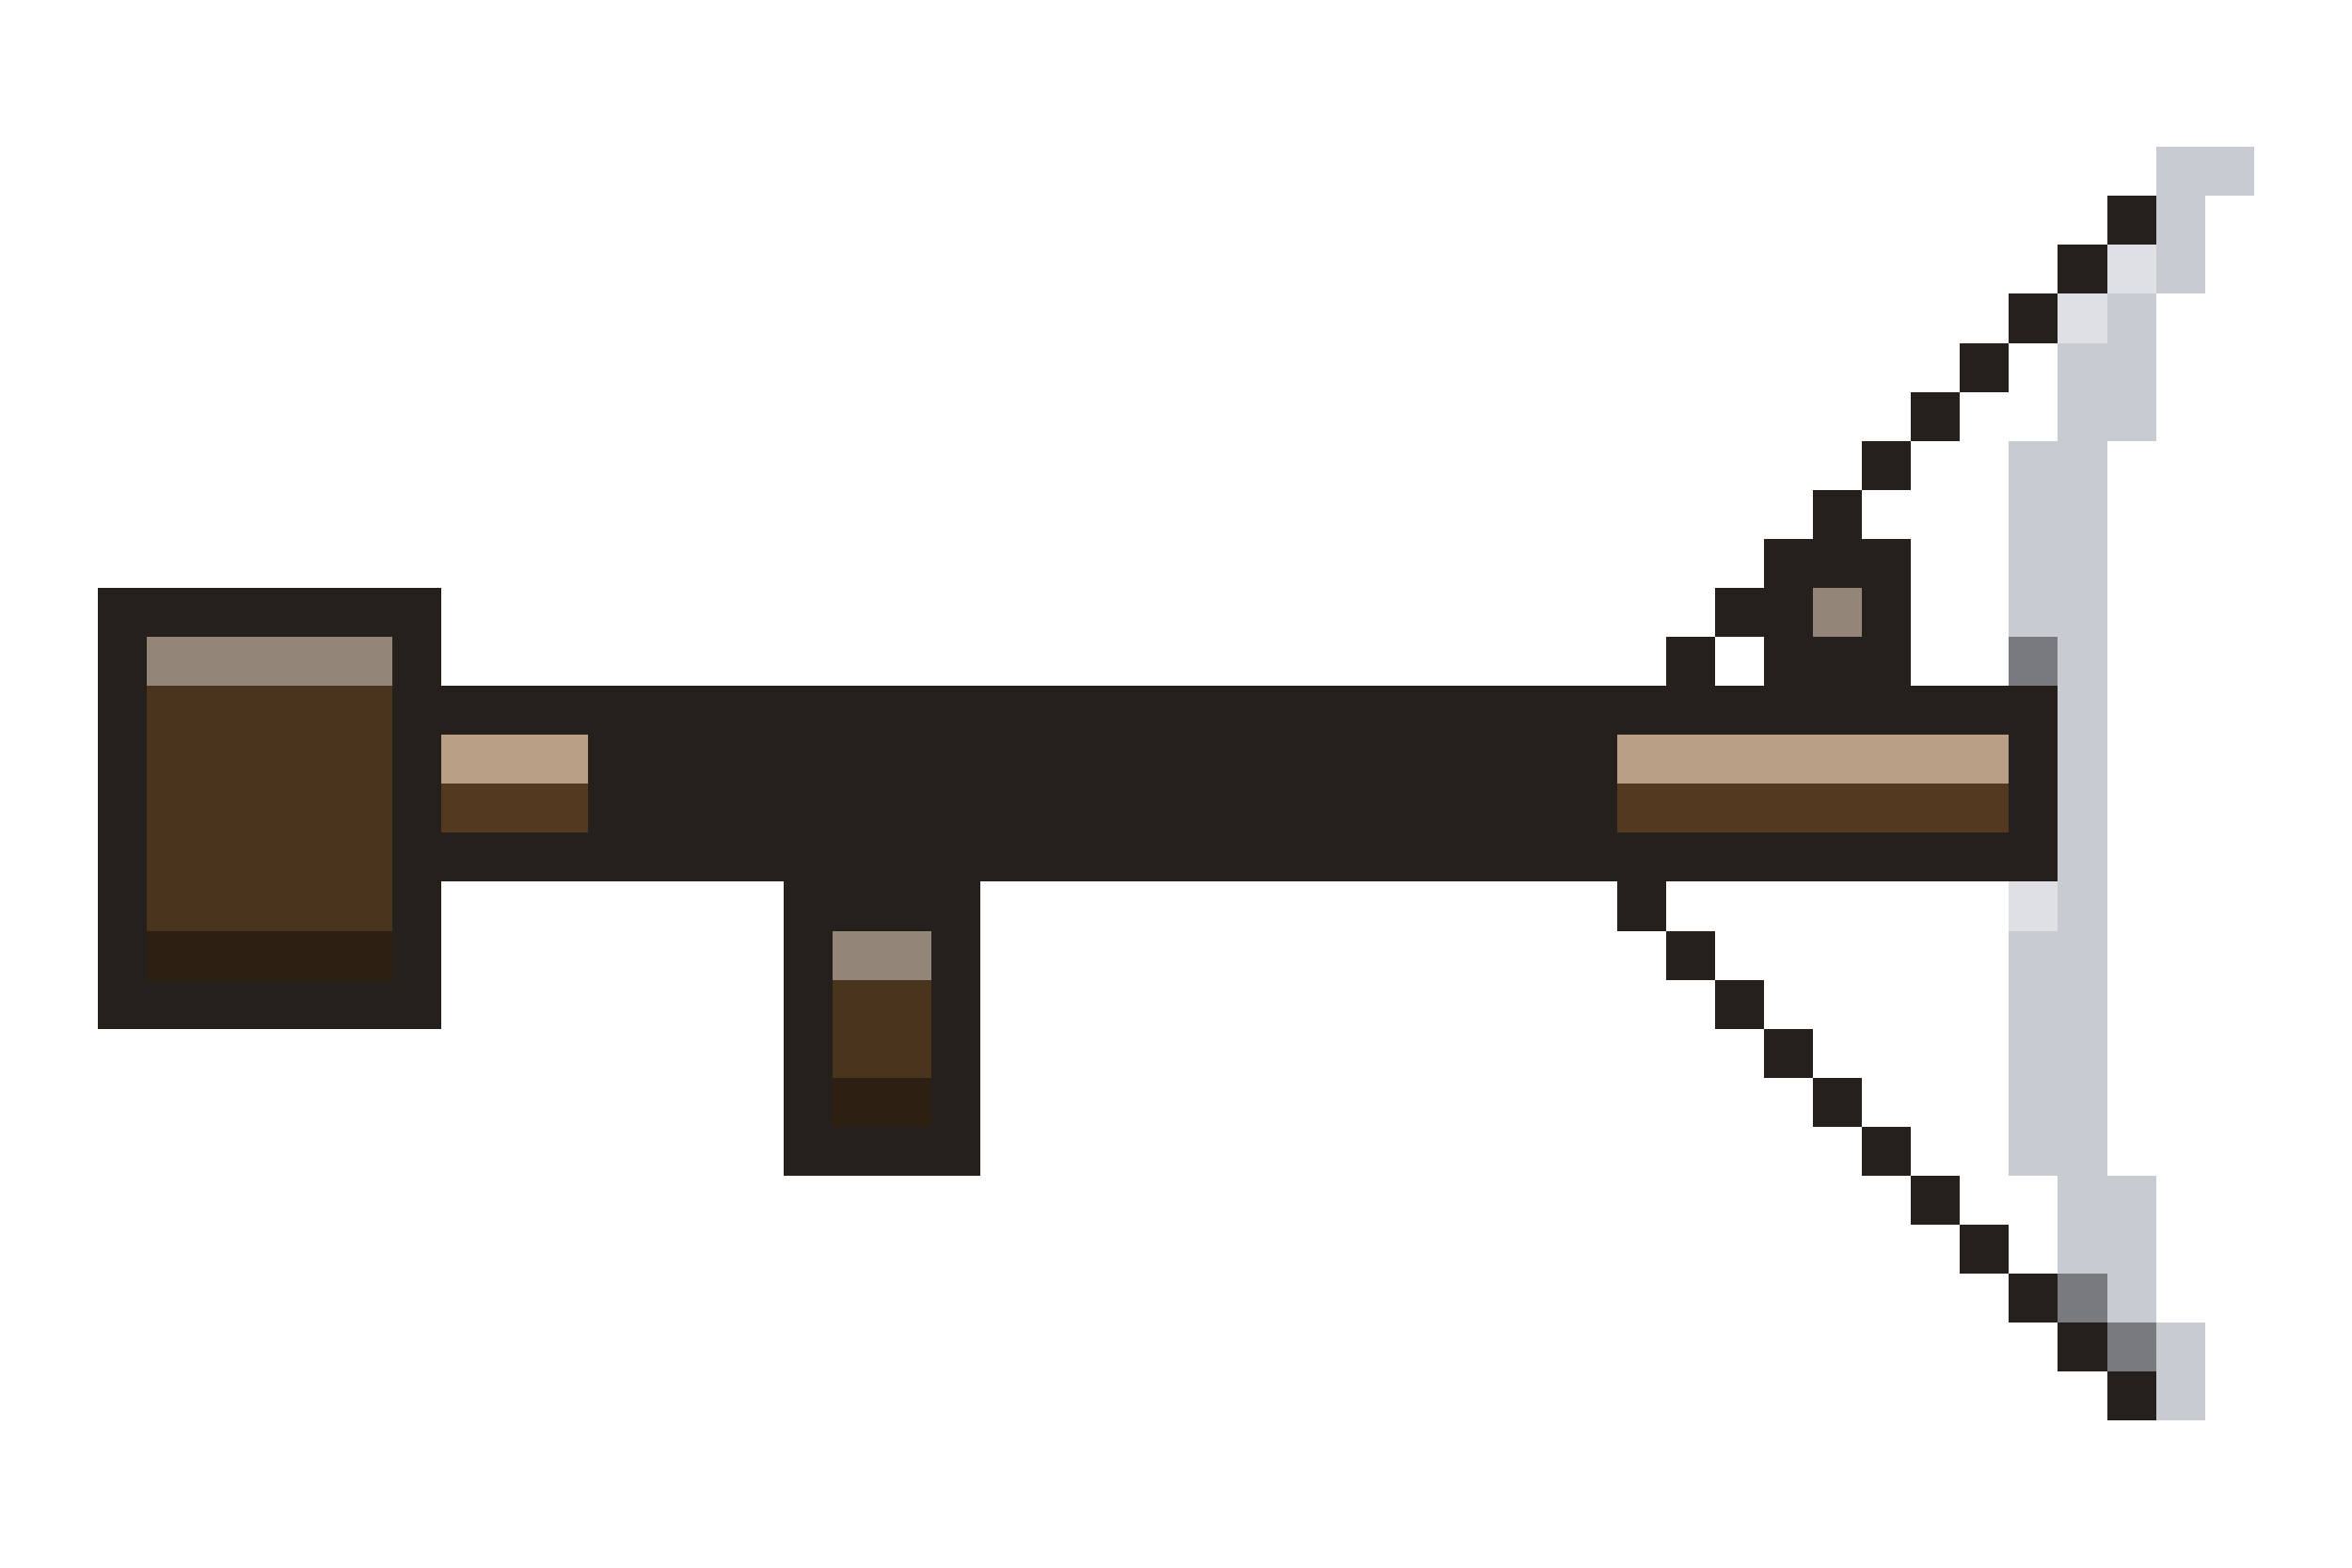
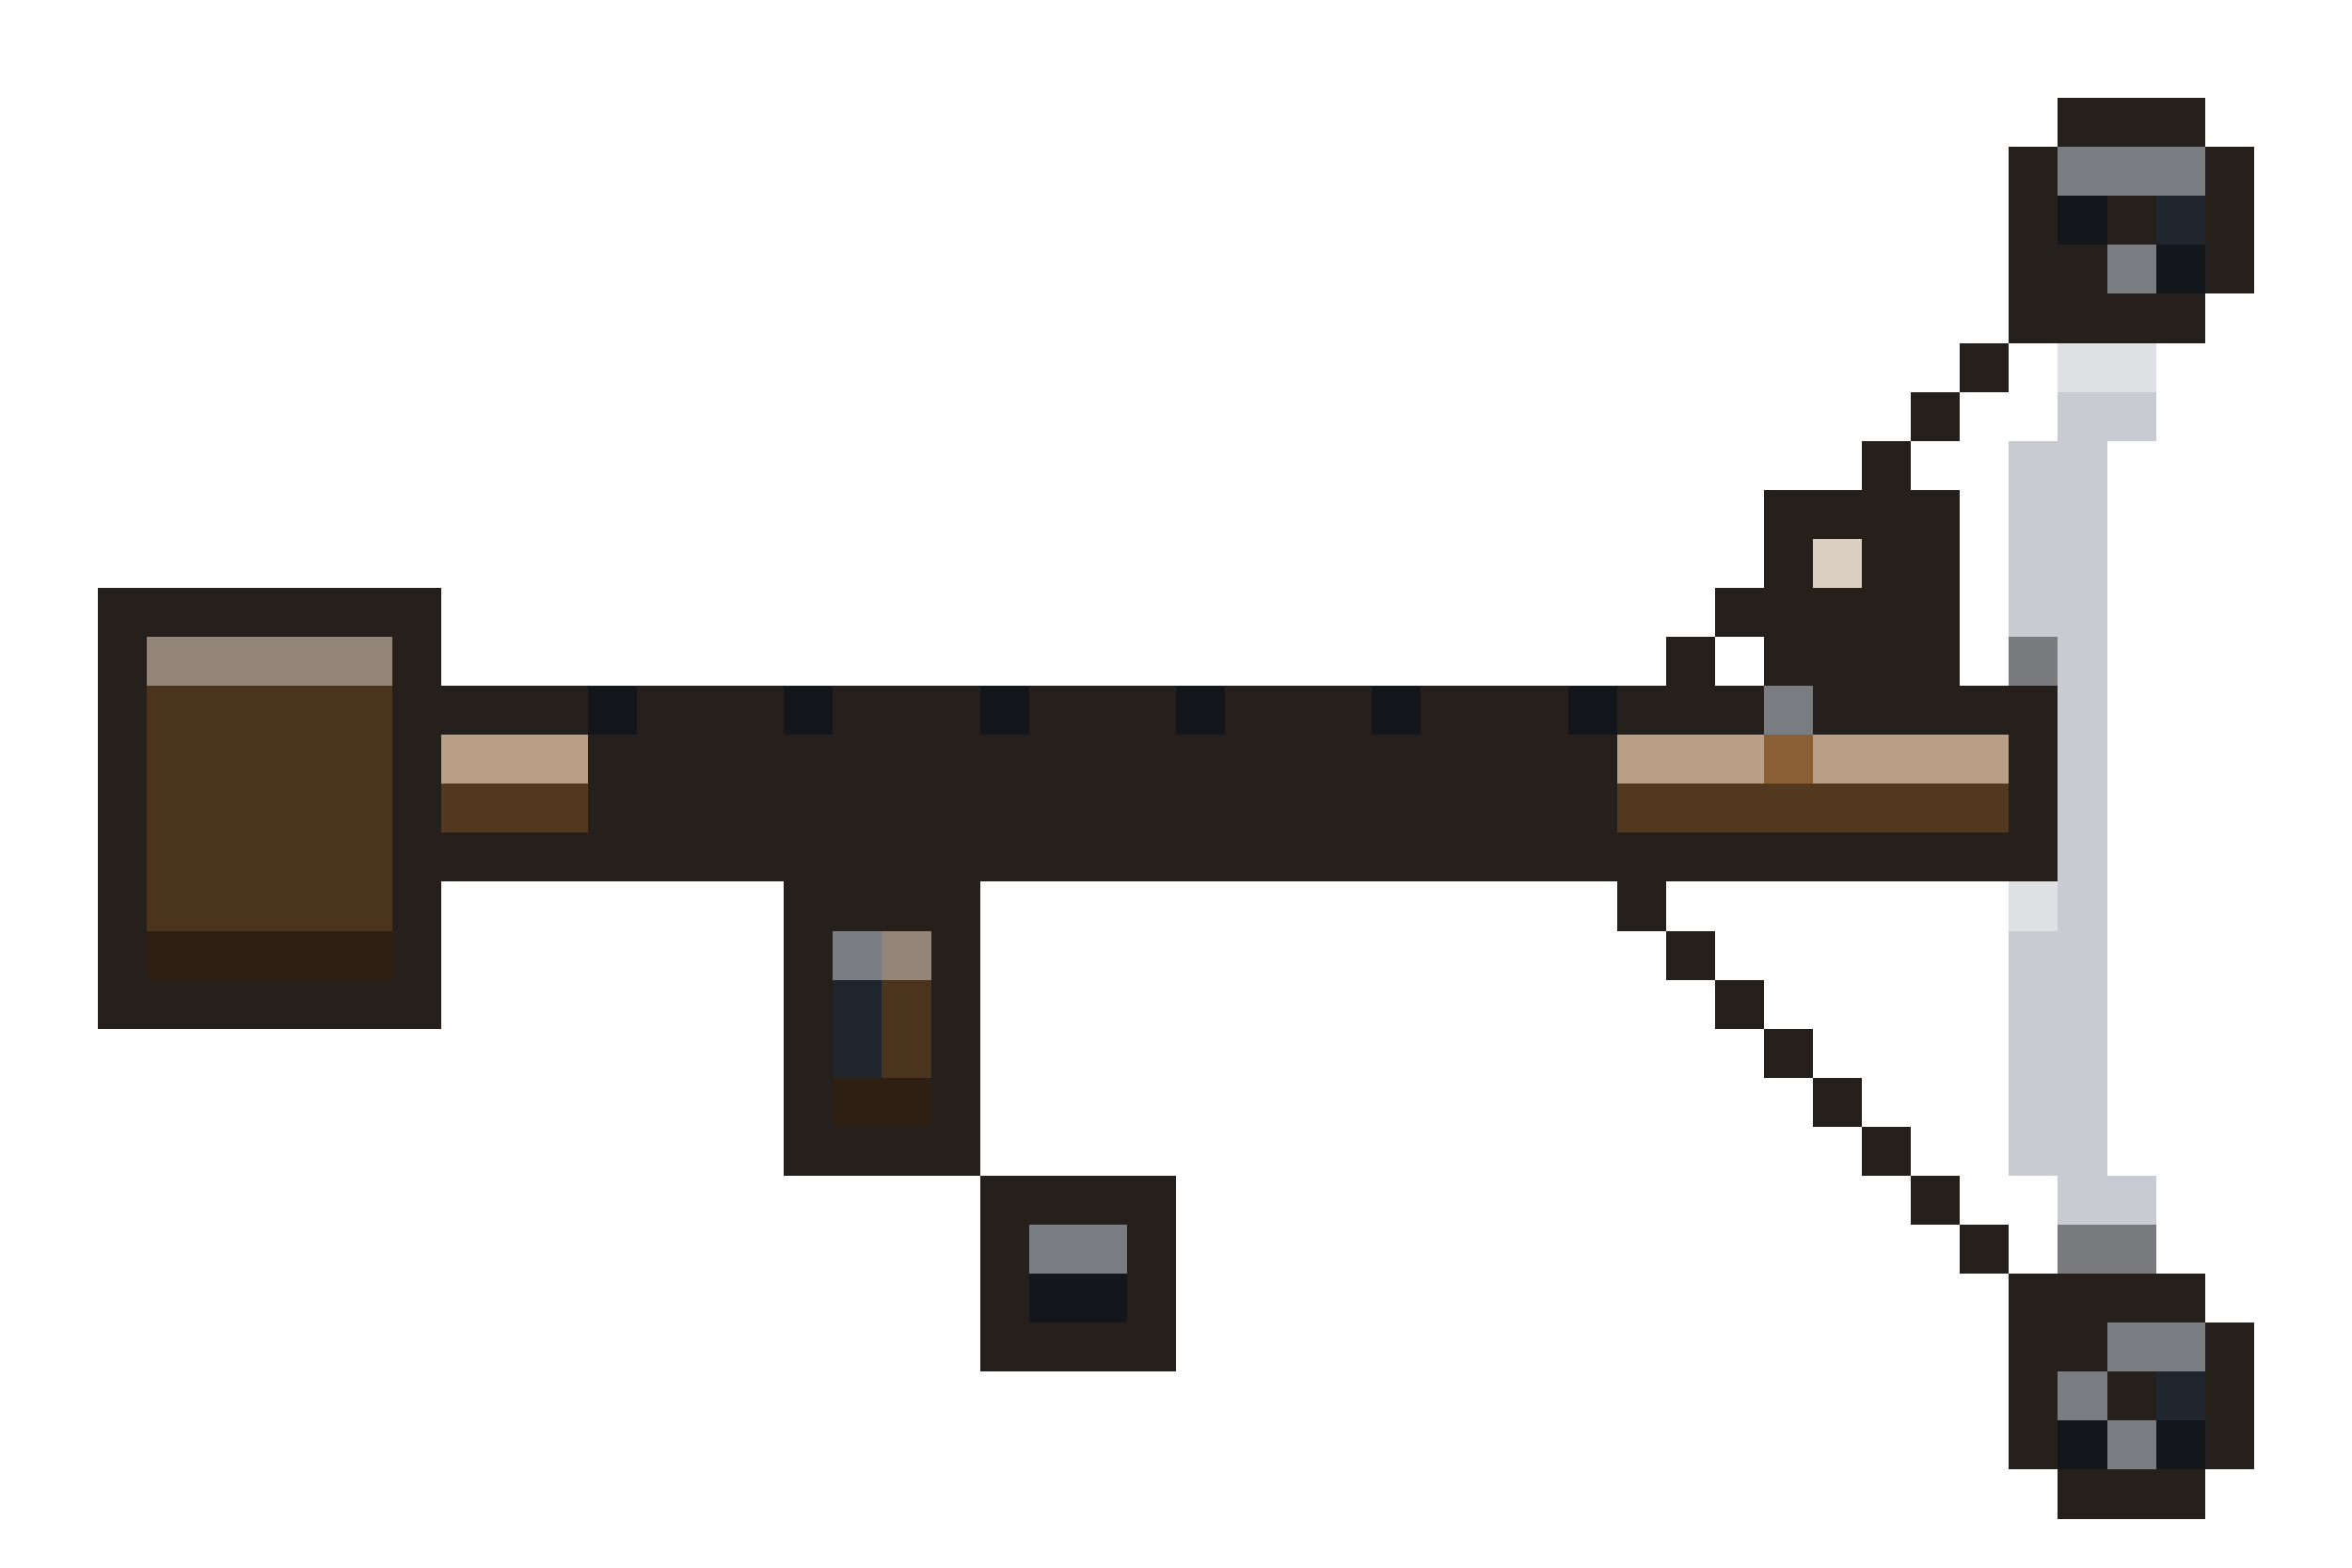
<svg xmlns="http://www.w3.org/2000/svg" width="48" height="32" viewBox="0 0 48 32" shape-rendering="crispEdges">
-   <rect x="44" y="3" width="2" height="1" fill="#c8ccd2" />
+   <rect x="42" y="2" width="3" height="1" fill="#26201c" />
+   <rect x="41" y="3" width="1" height="1" fill="#26201c" />
+   <rect x="42" y="3" width="3" height="1" fill="#797c81" />
+   <rect x="45" y="3" width="1" height="1" fill="#26201c" />
+   <rect x="41" y="4" width="1" height="1" fill="#26201c" />
+   <rect x="42" y="4" width="1" height="1" fill="#13161b" />
  <rect x="43" y="4" width="1" height="1" fill="#26201c" />
-   <rect x="44" y="4" width="1" height="1" fill="#c8ccd2" />
-   <rect x="42" y="5" width="1" height="1" fill="#26201c" />
-   <rect x="43" y="5" width="1" height="1" fill="#dee0e4" />
-   <rect x="44" y="5" width="1" height="1" fill="#c8ccd2" />
-   <rect x="41" y="6" width="1" height="1" fill="#26201c" />
-   <rect x="42" y="6" width="1" height="1" fill="#dee0e4" />
-   <rect x="43" y="6" width="1" height="1" fill="#c8ccd2" />
+   <rect x="44" y="4" width="1" height="1" fill="#20262e" />
+   <rect x="45" y="4" width="1" height="1" fill="#26201c" />
+   <rect x="41" y="5" width="2" height="1" fill="#26201c" />
+   <rect x="43" y="5" width="1" height="1" fill="#797c81" />
+   <rect x="44" y="5" width="1" height="1" fill="#13161b" />
+   <rect x="45" y="5" width="1" height="1" fill="#26201c" />
+   <rect x="41" y="6" width="4" height="1" fill="#26201c" />
  <rect x="40" y="7" width="1" height="1" fill="#26201c" />
-   <rect x="42" y="7" width="2" height="1" fill="#c8ccd2" />
+   <rect x="42" y="7" width="2" height="1" fill="#dee0e4" />
  <rect x="39" y="8" width="1" height="1" fill="#26201c" />
  <rect x="42" y="8" width="2" height="1" fill="#c8ccd2" />
  <rect x="38" y="9" width="1" height="1" fill="#26201c" />
  <rect x="41" y="9" width="2" height="1" fill="#c8ccd2" />
-   <rect x="37" y="10" width="1" height="1" fill="#26201c" />
+   <rect x="36" y="10" width="4" height="1" fill="#26201c" />
  <rect x="41" y="10" width="2" height="1" fill="#c8ccd2" />
-   <rect x="36" y="11" width="3" height="1" fill="#26201c" />
+   <rect x="36" y="11" width="1" height="1" fill="#26201c" />
+   <rect x="37" y="11" width="1" height="1" fill="#dbcfc2" />
+   <rect x="38" y="11" width="2" height="1" fill="#26201c" />
  <rect x="41" y="11" width="2" height="1" fill="#c8ccd2" />
  <rect x="2" y="12" width="7" height="1" fill="#26201c" />
-   <rect x="35" y="12" width="2" height="1" fill="#26201c" />
-   <rect x="37" y="12" width="1" height="1" fill="#938577" />
-   <rect x="38" y="12" width="1" height="1" fill="#26201c" />
+   <rect x="35" y="12" width="5" height="1" fill="#26201c" />
  <rect x="41" y="12" width="2" height="1" fill="#c8ccd2" />
  <rect x="2" y="13" width="1" height="1" fill="#26201c" />
  <rect x="3" y="13" width="5" height="1" fill="#938577" />
  <rect x="8" y="13" width="1" height="1" fill="#26201c" />
  <rect x="34" y="13" width="1" height="1" fill="#26201c" />
-   <rect x="36" y="13" width="3" height="1" fill="#26201c" />
+   <rect x="36" y="13" width="4" height="1" fill="#26201c" />
  <rect x="41" y="13" width="1" height="1" fill="#787a7e" />
  <rect x="42" y="13" width="1" height="1" fill="#c8ccd2" />
  <rect x="2" y="14" width="1" height="1" fill="#26201c" />
  <rect x="3" y="14" width="5" height="1" fill="#4b341d" />
-   <rect x="8" y="14" width="34" height="1" fill="#26201c" />
+   <rect x="8" y="14" width="4" height="1" fill="#26201c" />
+   <rect x="12" y="14" width="1" height="1" fill="#13161b" />
+   <rect x="13" y="14" width="3" height="1" fill="#26201c" />
+   <rect x="16" y="14" width="1" height="1" fill="#13161b" />
+   <rect x="17" y="14" width="3" height="1" fill="#26201c" />
+   <rect x="20" y="14" width="1" height="1" fill="#13161b" />
+   <rect x="21" y="14" width="3" height="1" fill="#26201c" />
+   <rect x="24" y="14" width="1" height="1" fill="#13161b" />
+   <rect x="25" y="14" width="3" height="1" fill="#26201c" />
+   <rect x="28" y="14" width="1" height="1" fill="#13161b" />
+   <rect x="29" y="14" width="3" height="1" fill="#26201c" />
+   <rect x="32" y="14" width="1" height="1" fill="#13161b" />
+   <rect x="33" y="14" width="3" height="1" fill="#26201c" />
+   <rect x="36" y="14" width="1" height="1" fill="#797c81" />
+   <rect x="37" y="14" width="5" height="1" fill="#26201c" />
  <rect x="42" y="14" width="1" height="1" fill="#c8ccd2" />
  <rect x="2" y="15" width="1" height="1" fill="#26201c" />
  <rect x="3" y="15" width="5" height="1" fill="#4b341d" />
  <rect x="8" y="15" width="1" height="1" fill="#26201c" />
  <rect x="9" y="15" width="3" height="1" fill="#b89f86" />
  <rect x="12" y="15" width="21" height="1" fill="#26201c" />
-   <rect x="33" y="15" width="8" height="1" fill="#b89f86" />
+   <rect x="33" y="15" width="3" height="1" fill="#b89f86" />
+   <rect x="36" y="15" width="1" height="1" fill="#8a5f36" />
+   <rect x="37" y="15" width="4" height="1" fill="#b89f86" />
  <rect x="41" y="15" width="1" height="1" fill="#26201c" />
  <rect x="42" y="15" width="1" height="1" fill="#c8ccd2" />
  <rect x="2" y="16" width="1" height="1" fill="#26201c" />
  <rect x="3" y="16" width="5" height="1" fill="#4b341d" />
  <rect x="8" y="16" width="1" height="1" fill="#26201c" />
  <rect x="9" y="16" width="3" height="1" fill="#523920" />
  <rect x="12" y="16" width="21" height="1" fill="#26201c" />
  <rect x="33" y="16" width="8" height="1" fill="#523920" />
  <rect x="41" y="16" width="1" height="1" fill="#26201c" />
  <rect x="42" y="16" width="1" height="1" fill="#c8ccd2" />
  <rect x="2" y="17" width="1" height="1" fill="#26201c" />
  <rect x="3" y="17" width="5" height="1" fill="#4b341d" />
  <rect x="8" y="17" width="34" height="1" fill="#26201c" />
  <rect x="42" y="17" width="1" height="1" fill="#c8ccd2" />
  <rect x="2" y="18" width="1" height="1" fill="#26201c" />
  <rect x="3" y="18" width="5" height="1" fill="#4b341d" />
  <rect x="8" y="18" width="1" height="1" fill="#26201c" />
  <rect x="16" y="18" width="4" height="1" fill="#26201c" />
  <rect x="33" y="18" width="1" height="1" fill="#26201c" />
  <rect x="41" y="18" width="1" height="1" fill="#dee0e4" />
  <rect x="42" y="18" width="1" height="1" fill="#c8ccd2" />
  <rect x="2" y="19" width="1" height="1" fill="#26201c" />
  <rect x="3" y="19" width="5" height="1" fill="#2d1f11" />
  <rect x="8" y="19" width="1" height="1" fill="#26201c" />
  <rect x="16" y="19" width="1" height="1" fill="#26201c" />
-   <rect x="17" y="19" width="2" height="1" fill="#938577" />
+   <rect x="17" y="19" width="1" height="1" fill="#797c81" />
+   <rect x="18" y="19" width="1" height="1" fill="#938577" />
  <rect x="19" y="19" width="1" height="1" fill="#26201c" />
  <rect x="34" y="19" width="1" height="1" fill="#26201c" />
  <rect x="41" y="19" width="2" height="1" fill="#c8ccd2" />
  <rect x="2" y="20" width="7" height="1" fill="#26201c" />
  <rect x="16" y="20" width="1" height="1" fill="#26201c" />
-   <rect x="17" y="20" width="2" height="1" fill="#4b341d" />
+   <rect x="17" y="20" width="1" height="1" fill="#20262e" />
+   <rect x="18" y="20" width="1" height="1" fill="#4b341d" />
  <rect x="19" y="20" width="1" height="1" fill="#26201c" />
  <rect x="35" y="20" width="1" height="1" fill="#26201c" />
  <rect x="41" y="20" width="2" height="1" fill="#c8ccd2" />
  <rect x="16" y="21" width="1" height="1" fill="#26201c" />
-   <rect x="17" y="21" width="2" height="1" fill="#4b341d" />
+   <rect x="17" y="21" width="1" height="1" fill="#20262e" />
+   <rect x="18" y="21" width="1" height="1" fill="#4b341d" />
  <rect x="19" y="21" width="1" height="1" fill="#26201c" />
  <rect x="36" y="21" width="1" height="1" fill="#26201c" />
  <rect x="41" y="21" width="2" height="1" fill="#c8ccd2" />
  <rect x="16" y="22" width="1" height="1" fill="#26201c" />
  <rect x="17" y="22" width="2" height="1" fill="#2d1f11" />
  <rect x="19" y="22" width="1" height="1" fill="#26201c" />
  <rect x="37" y="22" width="1" height="1" fill="#26201c" />
  <rect x="41" y="22" width="2" height="1" fill="#c8ccd2" />
  <rect x="16" y="23" width="4" height="1" fill="#26201c" />
  <rect x="38" y="23" width="1" height="1" fill="#26201c" />
  <rect x="41" y="23" width="2" height="1" fill="#c8ccd2" />
+   <rect x="20" y="24" width="4" height="1" fill="#26201c" />
  <rect x="39" y="24" width="1" height="1" fill="#26201c" />
  <rect x="42" y="24" width="2" height="1" fill="#c8ccd2" />
+   <rect x="20" y="25" width="1" height="1" fill="#26201c" />
+   <rect x="21" y="25" width="2" height="1" fill="#797c81" />
+   <rect x="23" y="25" width="1" height="1" fill="#26201c" />
  <rect x="40" y="25" width="1" height="1" fill="#26201c" />
-   <rect x="42" y="25" width="2" height="1" fill="#c8ccd2" />
-   <rect x="41" y="26" width="1" height="1" fill="#26201c" />
-   <rect x="42" y="26" width="1" height="1" fill="#787a7e" />
-   <rect x="43" y="26" width="1" height="1" fill="#c8ccd2" />
-   <rect x="42" y="27" width="1" height="1" fill="#26201c" />
-   <rect x="43" y="27" width="1" height="1" fill="#787a7e" />
-   <rect x="44" y="27" width="1" height="1" fill="#c8ccd2" />
+   <rect x="42" y="25" width="2" height="1" fill="#787a7e" />
+   <rect x="20" y="26" width="1" height="1" fill="#26201c" />
+   <rect x="21" y="26" width="2" height="1" fill="#13161b" />
+   <rect x="23" y="26" width="1" height="1" fill="#26201c" />
+   <rect x="41" y="26" width="4" height="1" fill="#26201c" />
+   <rect x="20" y="27" width="4" height="1" fill="#26201c" />
+   <rect x="41" y="27" width="2" height="1" fill="#26201c" />
+   <rect x="43" y="27" width="2" height="1" fill="#797c81" />
+   <rect x="45" y="27" width="1" height="1" fill="#26201c" />
+   <rect x="41" y="28" width="1" height="1" fill="#26201c" />
+   <rect x="42" y="28" width="1" height="1" fill="#797c81" />
  <rect x="43" y="28" width="1" height="1" fill="#26201c" />
-   <rect x="44" y="28" width="1" height="1" fill="#c8ccd2" />
+   <rect x="44" y="28" width="1" height="1" fill="#20262e" />
+   <rect x="45" y="28" width="1" height="1" fill="#26201c" />
+   <rect x="41" y="29" width="1" height="1" fill="#26201c" />
+   <rect x="42" y="29" width="1" height="1" fill="#13161b" />
+   <rect x="43" y="29" width="1" height="1" fill="#797c81" />
+   <rect x="44" y="29" width="1" height="1" fill="#13161b" />
+   <rect x="45" y="29" width="1" height="1" fill="#26201c" />
+   <rect x="42" y="30" width="3" height="1" fill="#26201c" />
</svg>
